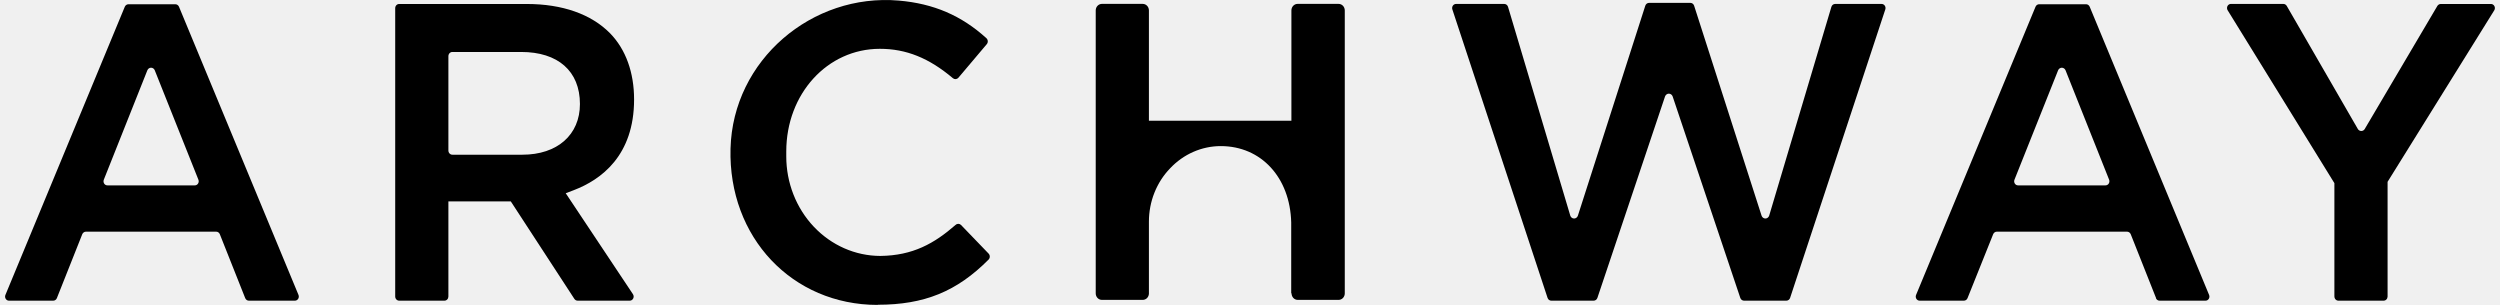
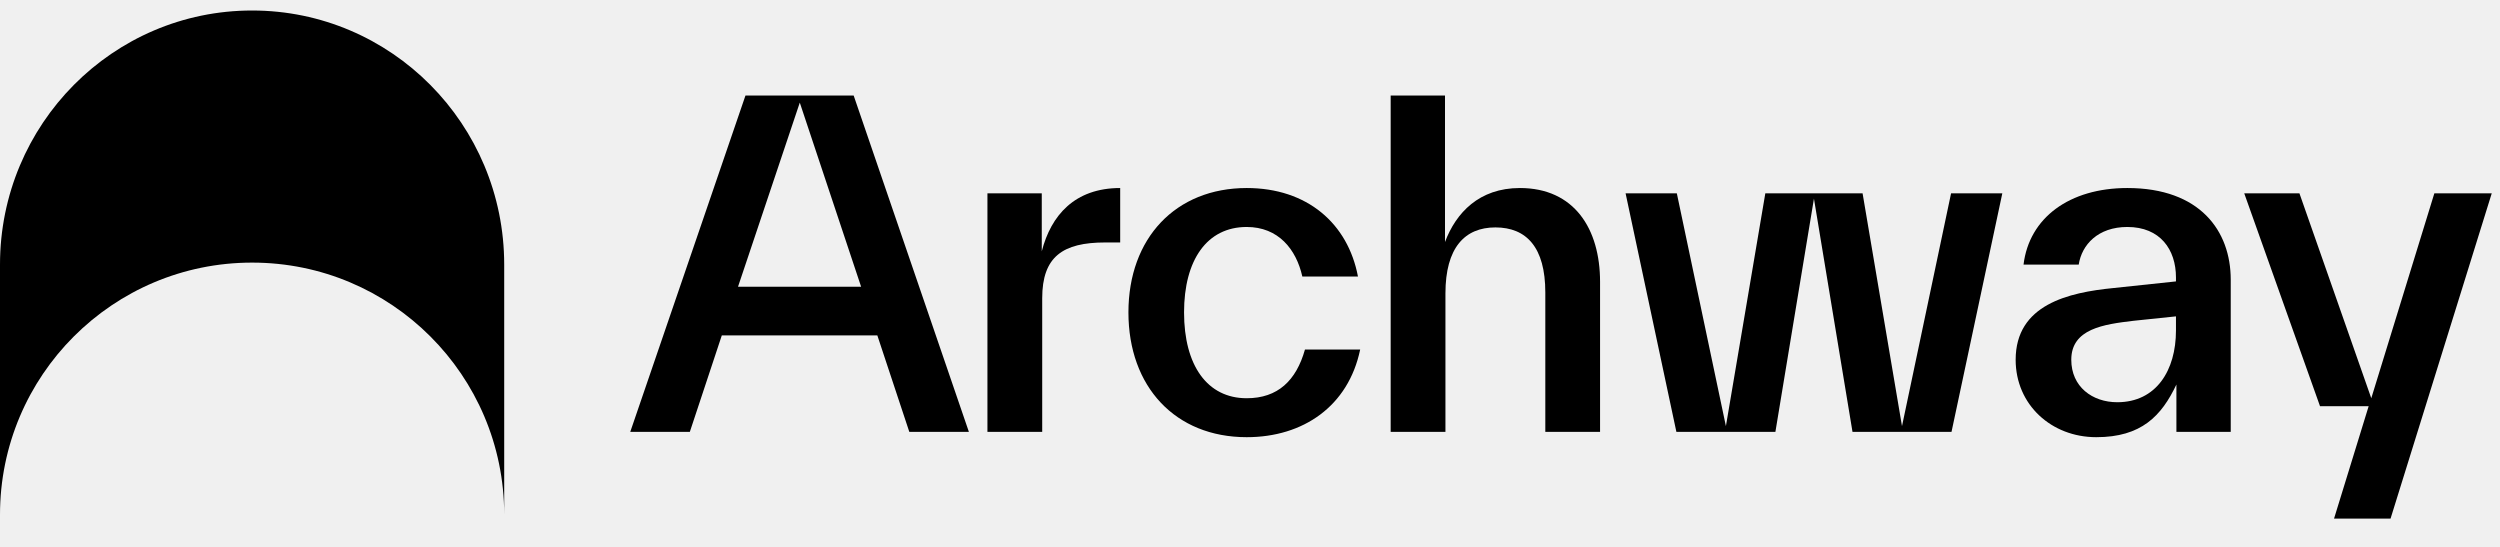
- <svg xmlns="http://www.w3.org/2000/svg" width="246" height="30" viewBox="0 0 246 30" fill="none">
-   <g clip-path="url(#clip0)">
-     <path d="M115.14 16.562C115.793 15.869 116.57 15.319 117.425 14.944C118.281 14.569 119.198 14.376 120.124 14.376C124.096 14.376 126.943 17.464 127.055 21.884V28.867H127.089C127.089 29.037 127.153 29.2 127.267 29.321C127.381 29.441 127.536 29.509 127.697 29.509H131.718C131.879 29.509 132.034 29.441 132.148 29.321C132.262 29.2 132.326 29.037 132.326 28.867V1.024C132.326 0.854 132.262 0.69 132.148 0.57C132.034 0.45 131.879 0.382 131.718 0.382H127.682C127.521 0.382 127.366 0.45 127.252 0.57C127.138 0.69 127.074 0.854 127.074 1.024V11.878H113.053V1.024C113.053 0.854 112.989 0.69 112.875 0.57C112.761 0.45 112.606 0.382 112.445 0.382H108.427C108.266 0.382 108.111 0.45 107.997 0.57C107.883 0.69 107.819 0.854 107.819 1.024V28.867C107.819 29.037 107.883 29.2 107.997 29.321C108.111 29.441 108.266 29.509 108.427 29.509H112.445C112.6 29.509 112.75 29.447 112.863 29.335C112.976 29.222 113.044 29.069 113.053 28.905V21.798C113.054 20.823 113.239 19.857 113.597 18.958C113.955 18.059 114.48 17.244 115.14 16.562Z" fill="black" />
-     <path d="M56.515 29.406L50.262 19.817H44.122V29.181C44.121 29.235 44.11 29.289 44.09 29.338C44.07 29.388 44.04 29.433 44.004 29.47C43.967 29.508 43.923 29.537 43.876 29.557C43.828 29.577 43.778 29.587 43.726 29.586H39.283C39.232 29.587 39.181 29.577 39.134 29.557C39.086 29.537 39.043 29.508 39.006 29.47C38.969 29.433 38.94 29.388 38.92 29.338C38.899 29.289 38.889 29.235 38.888 29.181V0.796C38.889 0.742 38.899 0.689 38.92 0.639C38.94 0.59 38.969 0.545 39.006 0.507C39.043 0.47 39.086 0.44 39.134 0.42C39.181 0.401 39.232 0.391 39.283 0.392H51.825C55.344 0.392 58.182 1.393 60.037 3.281C61.579 4.867 62.394 7.133 62.394 9.788C62.394 15.31 59.161 17.682 56.451 18.716L55.667 19.014L62.279 28.944C62.321 29.005 62.346 29.078 62.351 29.154C62.356 29.23 62.34 29.305 62.306 29.372C62.273 29.439 62.221 29.495 62.159 29.533C62.096 29.57 62.025 29.589 61.953 29.586H56.844C56.779 29.587 56.715 29.571 56.658 29.539C56.601 29.508 56.552 29.462 56.515 29.406ZM44.122 14.819C44.123 14.873 44.133 14.926 44.154 14.975C44.174 15.025 44.203 15.07 44.24 15.107C44.277 15.145 44.32 15.174 44.368 15.194C44.415 15.214 44.466 15.224 44.517 15.223H51.4C54.843 15.223 57.066 13.265 57.066 10.234C57.066 6.995 54.9 5.114 51.287 5.114H44.517C44.466 5.113 44.415 5.123 44.368 5.143C44.32 5.163 44.277 5.192 44.24 5.23C44.203 5.267 44.174 5.312 44.154 5.362C44.133 5.411 44.123 5.464 44.122 5.518V14.819Z" fill="black" />
-     <path d="M86.362 30.003C77.956 30.003 71.655 23.358 71.883 14.623C72.111 5.888 79.924 -0.677 88.44 0.058C91.876 0.353 94.608 1.531 97.062 3.759C97.101 3.795 97.133 3.838 97.156 3.887C97.179 3.935 97.193 3.988 97.196 4.043C97.2 4.097 97.193 4.151 97.177 4.203C97.161 4.255 97.135 4.302 97.101 4.343L94.303 7.653C94.234 7.731 94.14 7.778 94.04 7.785C93.939 7.792 93.84 7.759 93.762 7.692C91.399 5.698 89.16 4.803 86.575 4.803C81.405 4.803 77.369 9.239 77.369 14.905V15.39C77.368 17.982 78.342 20.469 80.075 22.305C81.809 24.142 84.162 25.177 86.618 25.184C89.833 25.149 91.94 23.952 94.027 22.132C94.1 22.062 94.195 22.024 94.293 22.024C94.391 22.024 94.486 22.062 94.559 22.132L97.278 24.953C97.315 24.992 97.344 25.037 97.364 25.088C97.385 25.138 97.395 25.192 97.395 25.247C97.395 25.302 97.385 25.356 97.364 25.407C97.344 25.457 97.315 25.503 97.278 25.541C94.148 28.69 90.946 29.987 86.368 29.987" fill="black" />
-     <path d="M171.246 29.316L164.586 9.483C164.556 9.404 164.505 9.337 164.439 9.289C164.373 9.241 164.295 9.216 164.214 9.216C164.134 9.216 164.056 9.241 163.99 9.289C163.924 9.337 163.873 9.404 163.843 9.483L157.183 29.316C157.155 29.396 157.104 29.465 157.038 29.513C156.971 29.561 156.892 29.587 156.812 29.586H152.651C152.57 29.587 152.491 29.562 152.424 29.513C152.357 29.464 152.307 29.394 152.28 29.313L142.91 0.921C142.89 0.86 142.885 0.794 142.895 0.73C142.904 0.666 142.928 0.606 142.965 0.553C143.001 0.501 143.049 0.459 143.104 0.43C143.159 0.401 143.22 0.387 143.281 0.388H148.016C148.1 0.387 148.181 0.414 148.248 0.466C148.316 0.517 148.366 0.59 148.39 0.674L154.516 21.22C154.542 21.302 154.593 21.374 154.66 21.424C154.727 21.475 154.807 21.502 154.89 21.502C154.972 21.502 155.053 21.475 155.12 21.424C155.187 21.374 155.237 21.302 155.264 21.22L161.897 0.562C161.923 0.48 161.973 0.409 162.04 0.359C162.106 0.309 162.186 0.282 162.268 0.282H166.331C166.413 0.282 166.493 0.309 166.56 0.359C166.626 0.409 166.676 0.48 166.702 0.562L173.338 21.22C173.365 21.302 173.416 21.374 173.483 21.424C173.55 21.475 173.63 21.502 173.713 21.502C173.795 21.502 173.875 21.475 173.942 21.424C174.01 21.374 174.06 21.302 174.087 21.22L180.209 0.674C180.234 0.59 180.284 0.517 180.351 0.466C180.418 0.414 180.5 0.387 180.583 0.388H185.145C185.206 0.387 185.267 0.401 185.322 0.43C185.377 0.459 185.425 0.501 185.461 0.553C185.498 0.606 185.522 0.666 185.531 0.73C185.541 0.794 185.535 0.86 185.516 0.921L176.146 29.313C176.118 29.394 176.068 29.463 176.001 29.512C175.935 29.561 175.856 29.587 175.775 29.586H171.617C171.536 29.587 171.458 29.561 171.391 29.513C171.325 29.465 171.274 29.396 171.246 29.316Z" fill="black" />
-     <path d="M212.158 29.335L209.664 23.047C209.633 22.972 209.582 22.908 209.517 22.864C209.452 22.819 209.376 22.796 209.299 22.796H196.489C196.412 22.796 196.337 22.819 196.272 22.864C196.208 22.909 196.158 22.972 196.127 23.047L193.606 29.335C193.576 29.411 193.525 29.475 193.46 29.52C193.395 29.564 193.318 29.587 193.241 29.586H188.898C188.834 29.587 188.771 29.572 188.715 29.541C188.658 29.511 188.61 29.465 188.574 29.41C188.538 29.354 188.516 29.29 188.51 29.223C188.504 29.157 188.514 29.089 188.539 29.027L200.297 0.661C200.328 0.588 200.379 0.526 200.443 0.482C200.508 0.439 200.582 0.416 200.659 0.417H205.263C205.34 0.416 205.414 0.439 205.479 0.482C205.543 0.526 205.594 0.588 205.625 0.661L217.377 29.027C217.402 29.089 217.412 29.157 217.406 29.224C217.399 29.291 217.377 29.356 217.341 29.411C217.305 29.467 217.256 29.512 217.199 29.543C217.142 29.573 217.079 29.588 217.015 29.586H212.505C212.427 29.587 212.351 29.564 212.286 29.52C212.221 29.475 212.17 29.411 212.14 29.335H212.158ZM198.578 18.241H207.173C207.237 18.242 207.3 18.227 207.356 18.197C207.413 18.167 207.461 18.122 207.498 18.067C207.534 18.012 207.556 17.948 207.563 17.882C207.571 17.815 207.562 17.748 207.538 17.685L203.247 6.912C203.215 6.838 203.164 6.775 203.1 6.731C203.035 6.687 202.96 6.663 202.883 6.663C202.807 6.663 202.731 6.687 202.667 6.731C202.603 6.775 202.551 6.838 202.52 6.912L198.223 17.685C198.198 17.747 198.189 17.815 198.195 17.881C198.202 17.948 198.224 18.012 198.26 18.067C198.296 18.122 198.345 18.167 198.401 18.198C198.458 18.228 198.521 18.243 198.585 18.241" fill="black" />
-     <path d="M24.128 29.335L21.631 23.047C21.601 22.972 21.55 22.908 21.486 22.864C21.422 22.819 21.346 22.796 21.269 22.796H8.459C8.382 22.796 8.306 22.819 8.241 22.864C8.176 22.908 8.125 22.972 8.094 23.047L5.597 29.335C5.568 29.411 5.517 29.475 5.453 29.519C5.388 29.564 5.313 29.587 5.235 29.586H0.892C0.829 29.588 0.765 29.573 0.708 29.543C0.651 29.512 0.602 29.467 0.566 29.411C0.53 29.356 0.508 29.291 0.502 29.224C0.496 29.157 0.505 29.089 0.531 29.027L12.282 0.661C12.314 0.588 12.365 0.526 12.429 0.483C12.493 0.44 12.568 0.417 12.644 0.417H17.252C17.328 0.417 17.402 0.44 17.465 0.483C17.529 0.527 17.579 0.588 17.611 0.661L29.374 29.027C29.399 29.089 29.408 29.157 29.401 29.224C29.395 29.29 29.372 29.354 29.337 29.41C29.301 29.465 29.252 29.51 29.196 29.541C29.139 29.572 29.076 29.587 29.012 29.586H24.49C24.413 29.587 24.337 29.563 24.273 29.519C24.209 29.474 24.158 29.41 24.128 29.335ZM10.567 18.241H19.162C19.225 18.243 19.288 18.228 19.345 18.198C19.401 18.167 19.45 18.122 19.486 18.067C19.522 18.012 19.544 17.948 19.551 17.881C19.557 17.815 19.548 17.747 19.524 17.685L15.226 6.912C15.195 6.838 15.145 6.774 15.08 6.73C15.016 6.686 14.941 6.662 14.864 6.662C14.787 6.662 14.713 6.686 14.648 6.73C14.584 6.774 14.533 6.838 14.502 6.912L10.214 17.685C10.19 17.747 10.18 17.815 10.187 17.881C10.194 17.948 10.216 18.012 10.252 18.067C10.288 18.122 10.336 18.167 10.393 18.198C10.45 18.228 10.512 18.243 10.576 18.241" fill="black" />
-     <path d="M229.704 29.181V18.022L219.199 1.008C219.161 0.946 219.14 0.875 219.138 0.801C219.136 0.728 219.153 0.655 219.187 0.591C219.221 0.527 219.271 0.474 219.332 0.438C219.392 0.402 219.461 0.383 219.53 0.385H224.676C224.745 0.385 224.812 0.403 224.871 0.437C224.931 0.472 224.981 0.523 225.017 0.584L232.012 12.693C232.048 12.754 232.098 12.803 232.158 12.838C232.217 12.872 232.283 12.89 232.351 12.89C232.419 12.89 232.485 12.872 232.545 12.838C232.604 12.803 232.654 12.754 232.69 12.693L239.834 0.587C239.87 0.527 239.92 0.478 239.979 0.444C240.038 0.409 240.104 0.391 240.172 0.392H245.102C245.172 0.389 245.241 0.407 245.302 0.443C245.362 0.479 245.413 0.532 245.447 0.596C245.482 0.661 245.499 0.733 245.497 0.807C245.495 0.881 245.474 0.952 245.436 1.014L234.938 17.891V29.181C234.937 29.235 234.926 29.289 234.906 29.338C234.885 29.388 234.856 29.433 234.819 29.47C234.783 29.508 234.739 29.537 234.692 29.557C234.644 29.577 234.593 29.587 234.542 29.586H230.102C230.051 29.587 230 29.577 229.953 29.557C229.905 29.537 229.862 29.508 229.825 29.47C229.788 29.433 229.759 29.388 229.739 29.338C229.718 29.289 229.707 29.235 229.707 29.181" fill="black" />
-   </g>
-   <defs>
-     <clipPath id="clip0">
-       <rect width="245" height="30" fill="white" transform="translate(0.5)" />
-     </clipPath>
-   </defs>
+ <svg xmlns="http://www.w3.org/2000/svg" width="119" height="26" viewBox="0 0 119 26" fill="none">
+   <path d="M46.119 20.557L40.635 4.548H35.484L30 20.557H32.836L34.358 15.965H41.761L43.283 20.557H46.119ZM38.07 4.885L40.989 13.648H35.13L38.07 4.885Z" fill="black" />
+   <path d="M49.588 9.203H47.002V20.557H49.609V14.196C49.609 12.216 50.589 11.541 52.612 11.541H53.321V8.95C51.152 8.95 50.026 10.257 49.588 11.963V9.203Z" fill="black" />
+   <path d="M59.343 20.81C62.033 20.81 64.181 19.335 64.744 16.639H62.116C61.699 18.114 60.824 18.956 59.343 18.956C57.466 18.956 56.361 17.397 56.361 14.87C56.361 12.384 57.446 10.804 59.343 10.804C60.844 10.804 61.699 11.857 61.991 13.163H64.639C64.16 10.636 62.221 8.95 59.343 8.95C55.965 8.95 53.713 11.331 53.713 14.87C53.713 18.409 55.944 20.81 59.343 20.81Z" fill="black" />
+   <path d="M72.347 8.95C70.408 8.95 69.303 10.13 68.782 11.52V4.548H66.196V20.557H68.803V13.964C68.803 11.794 69.72 10.825 71.18 10.825C72.66 10.825 73.557 11.773 73.557 13.922V13.964V20.557H76.163V13.458V13.416C76.163 10.888 74.933 8.95 72.347 8.95Z" fill="black" />
+   <path d="M90.535 20.283L88.659 9.203H84.029L82.153 20.283L79.817 9.203H77.378L79.796 20.557H84.509L86.344 9.456L88.179 20.557H92.892L95.31 9.203H92.871L90.535 20.283Z" fill="black" />
+   <path d="M101.262 8.95C98.509 8.95 96.591 10.362 96.32 12.595H98.947C99.093 11.647 99.865 10.804 101.262 10.804C102.826 10.804 103.576 11.879 103.576 13.206V13.248V13.395L100.595 13.711C98.468 13.922 95.945 14.491 95.945 17.124C95.945 19.272 97.654 20.81 99.781 20.81C101.929 20.81 102.888 19.799 103.597 18.303V20.557H106.183V13.353V13.311C106.183 10.994 104.723 8.95 101.262 8.95ZM100.782 19.146C99.594 19.146 98.593 18.409 98.593 17.124C98.593 15.649 100.136 15.438 101.554 15.27L103.576 15.059V15.733C103.576 17.629 102.638 19.146 100.782 19.146Z" fill="black" />
+   <path d="M112.873 18.956L109.453 9.203H106.826L110.433 19.335H112.748L111.1 24.686H113.79L118.607 9.203H115.875L112.873 18.956Z" fill="black" />
+   <path d="M0 12.596C0 5.916 5.373 0.5 12 0.5C18.627 0.5 24 5.916 24 12.596V24.488C23.994 17.866 18.623 12.5 12 12.5C5.373 12.5 1.17187e-05 17.873 1.17187e-05 24.5L0 12.596Z" fill="black" />
</svg>
